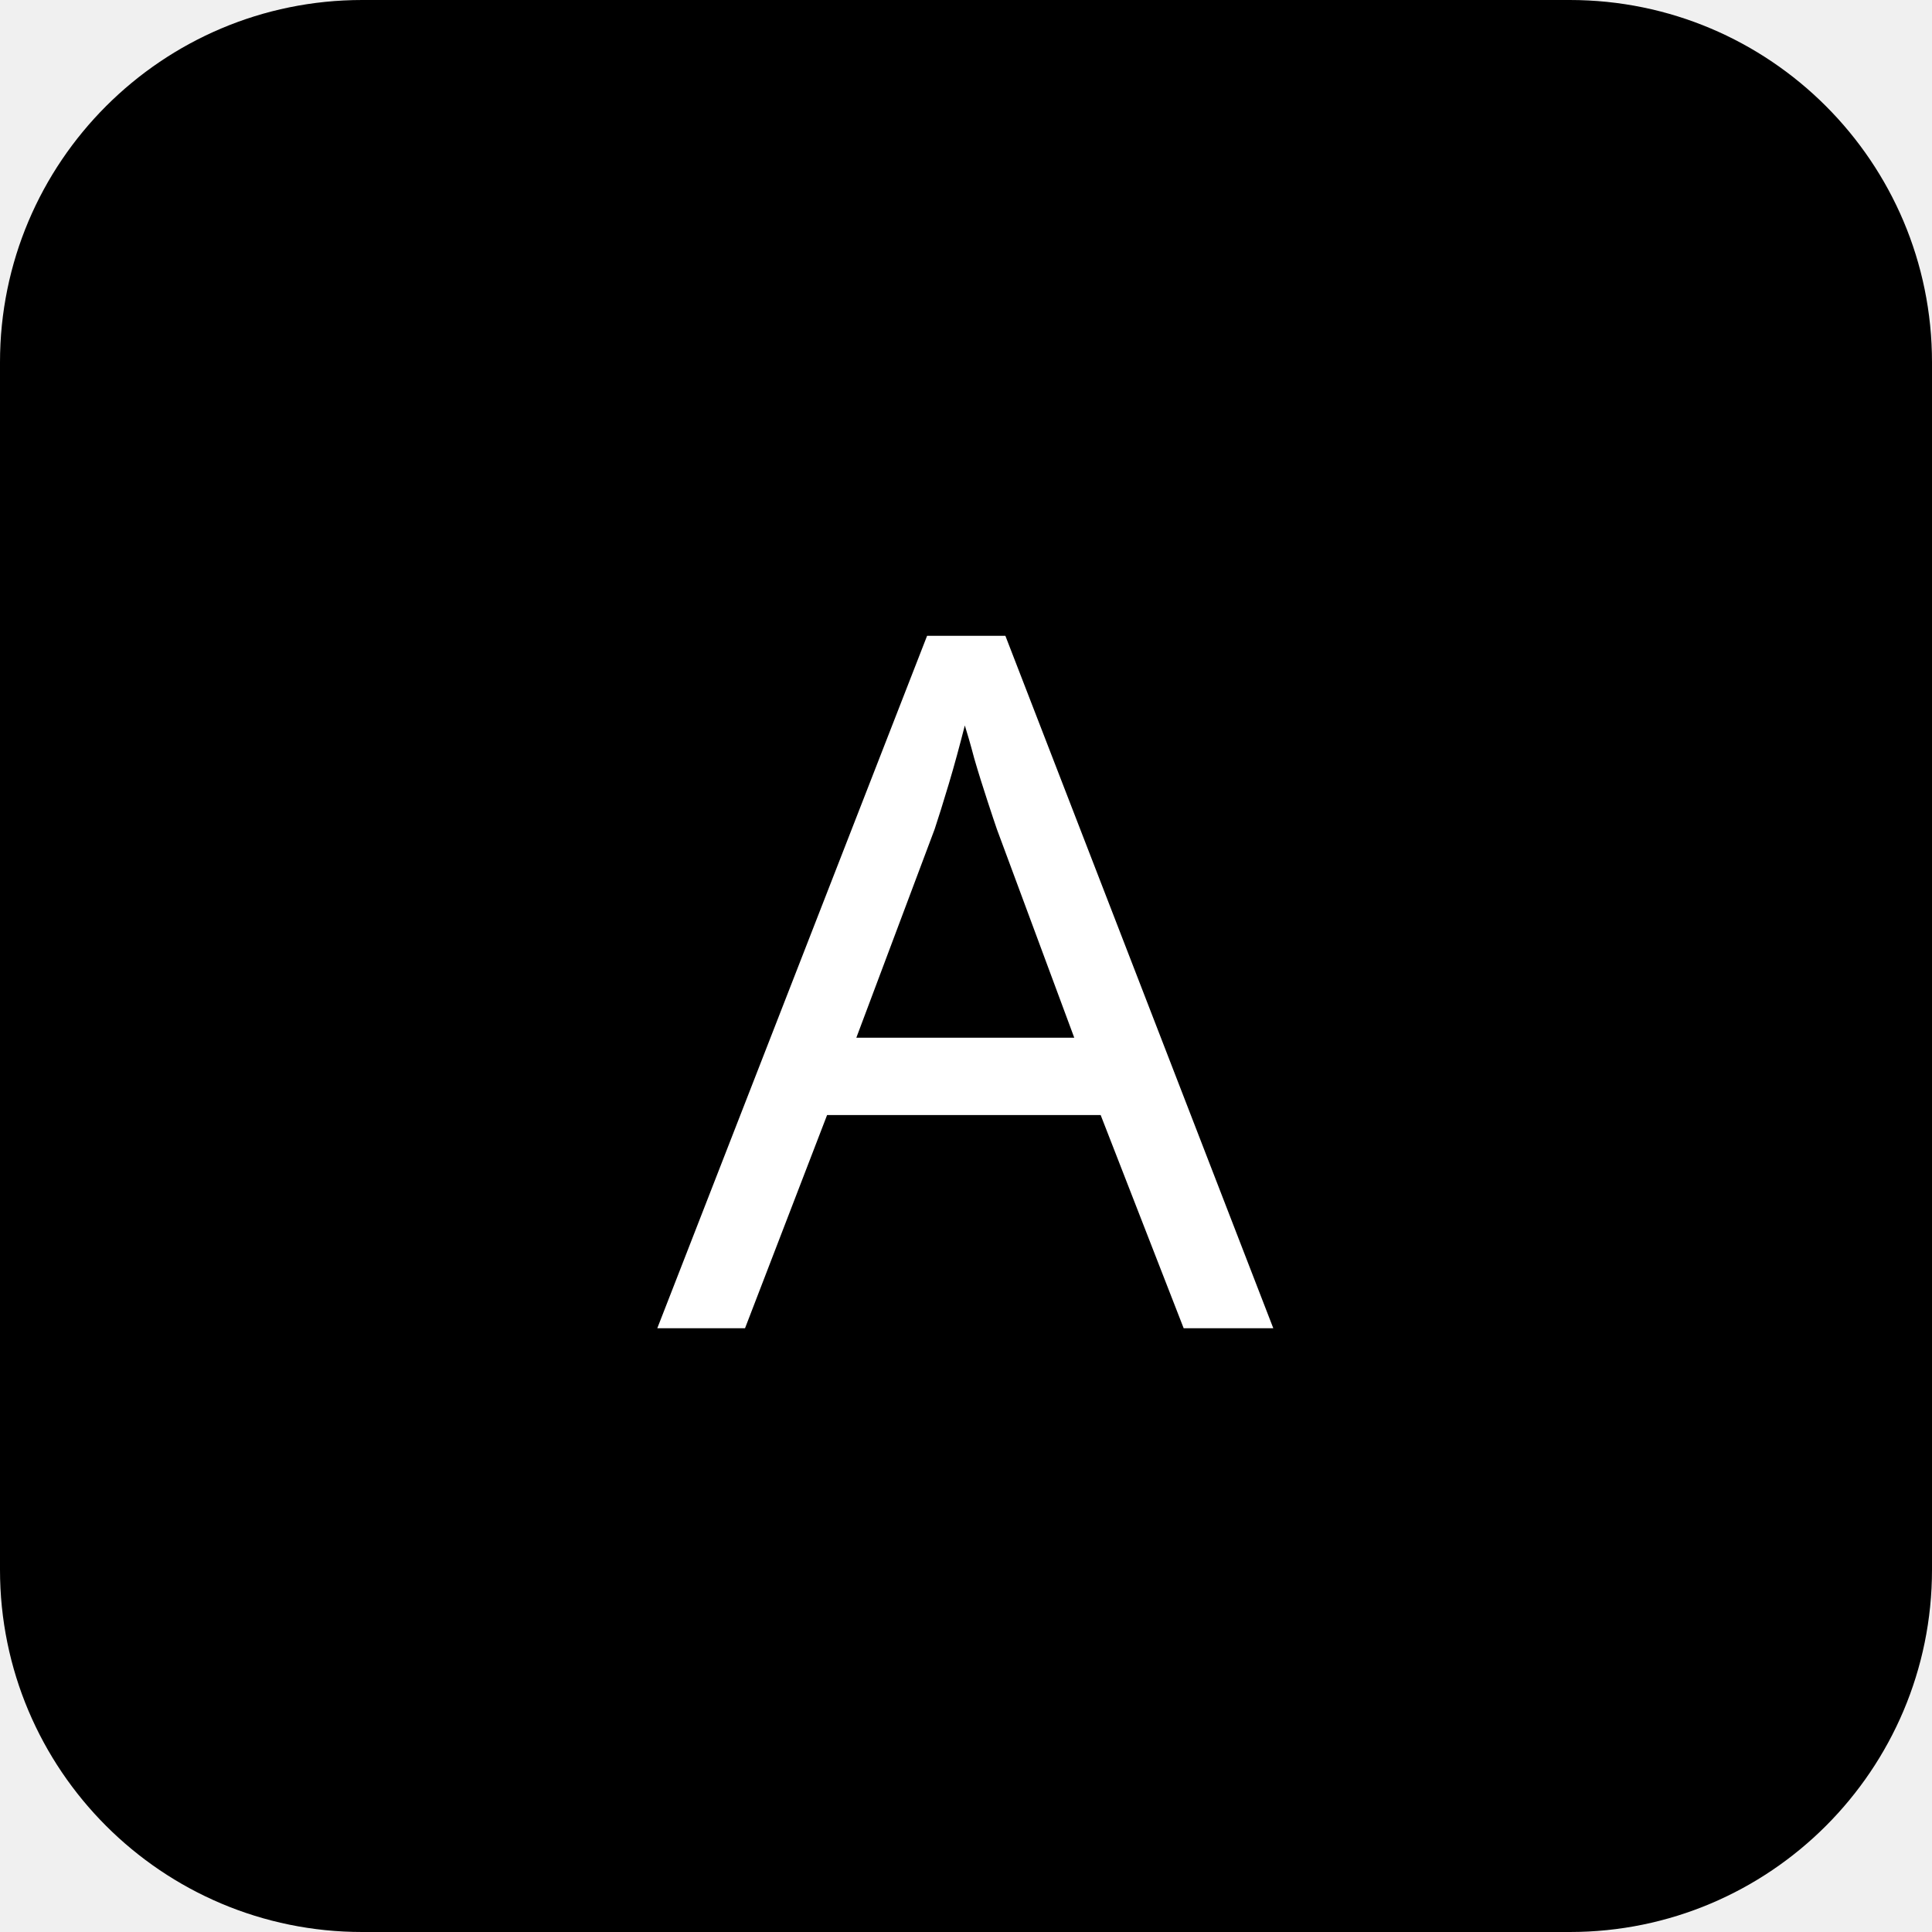
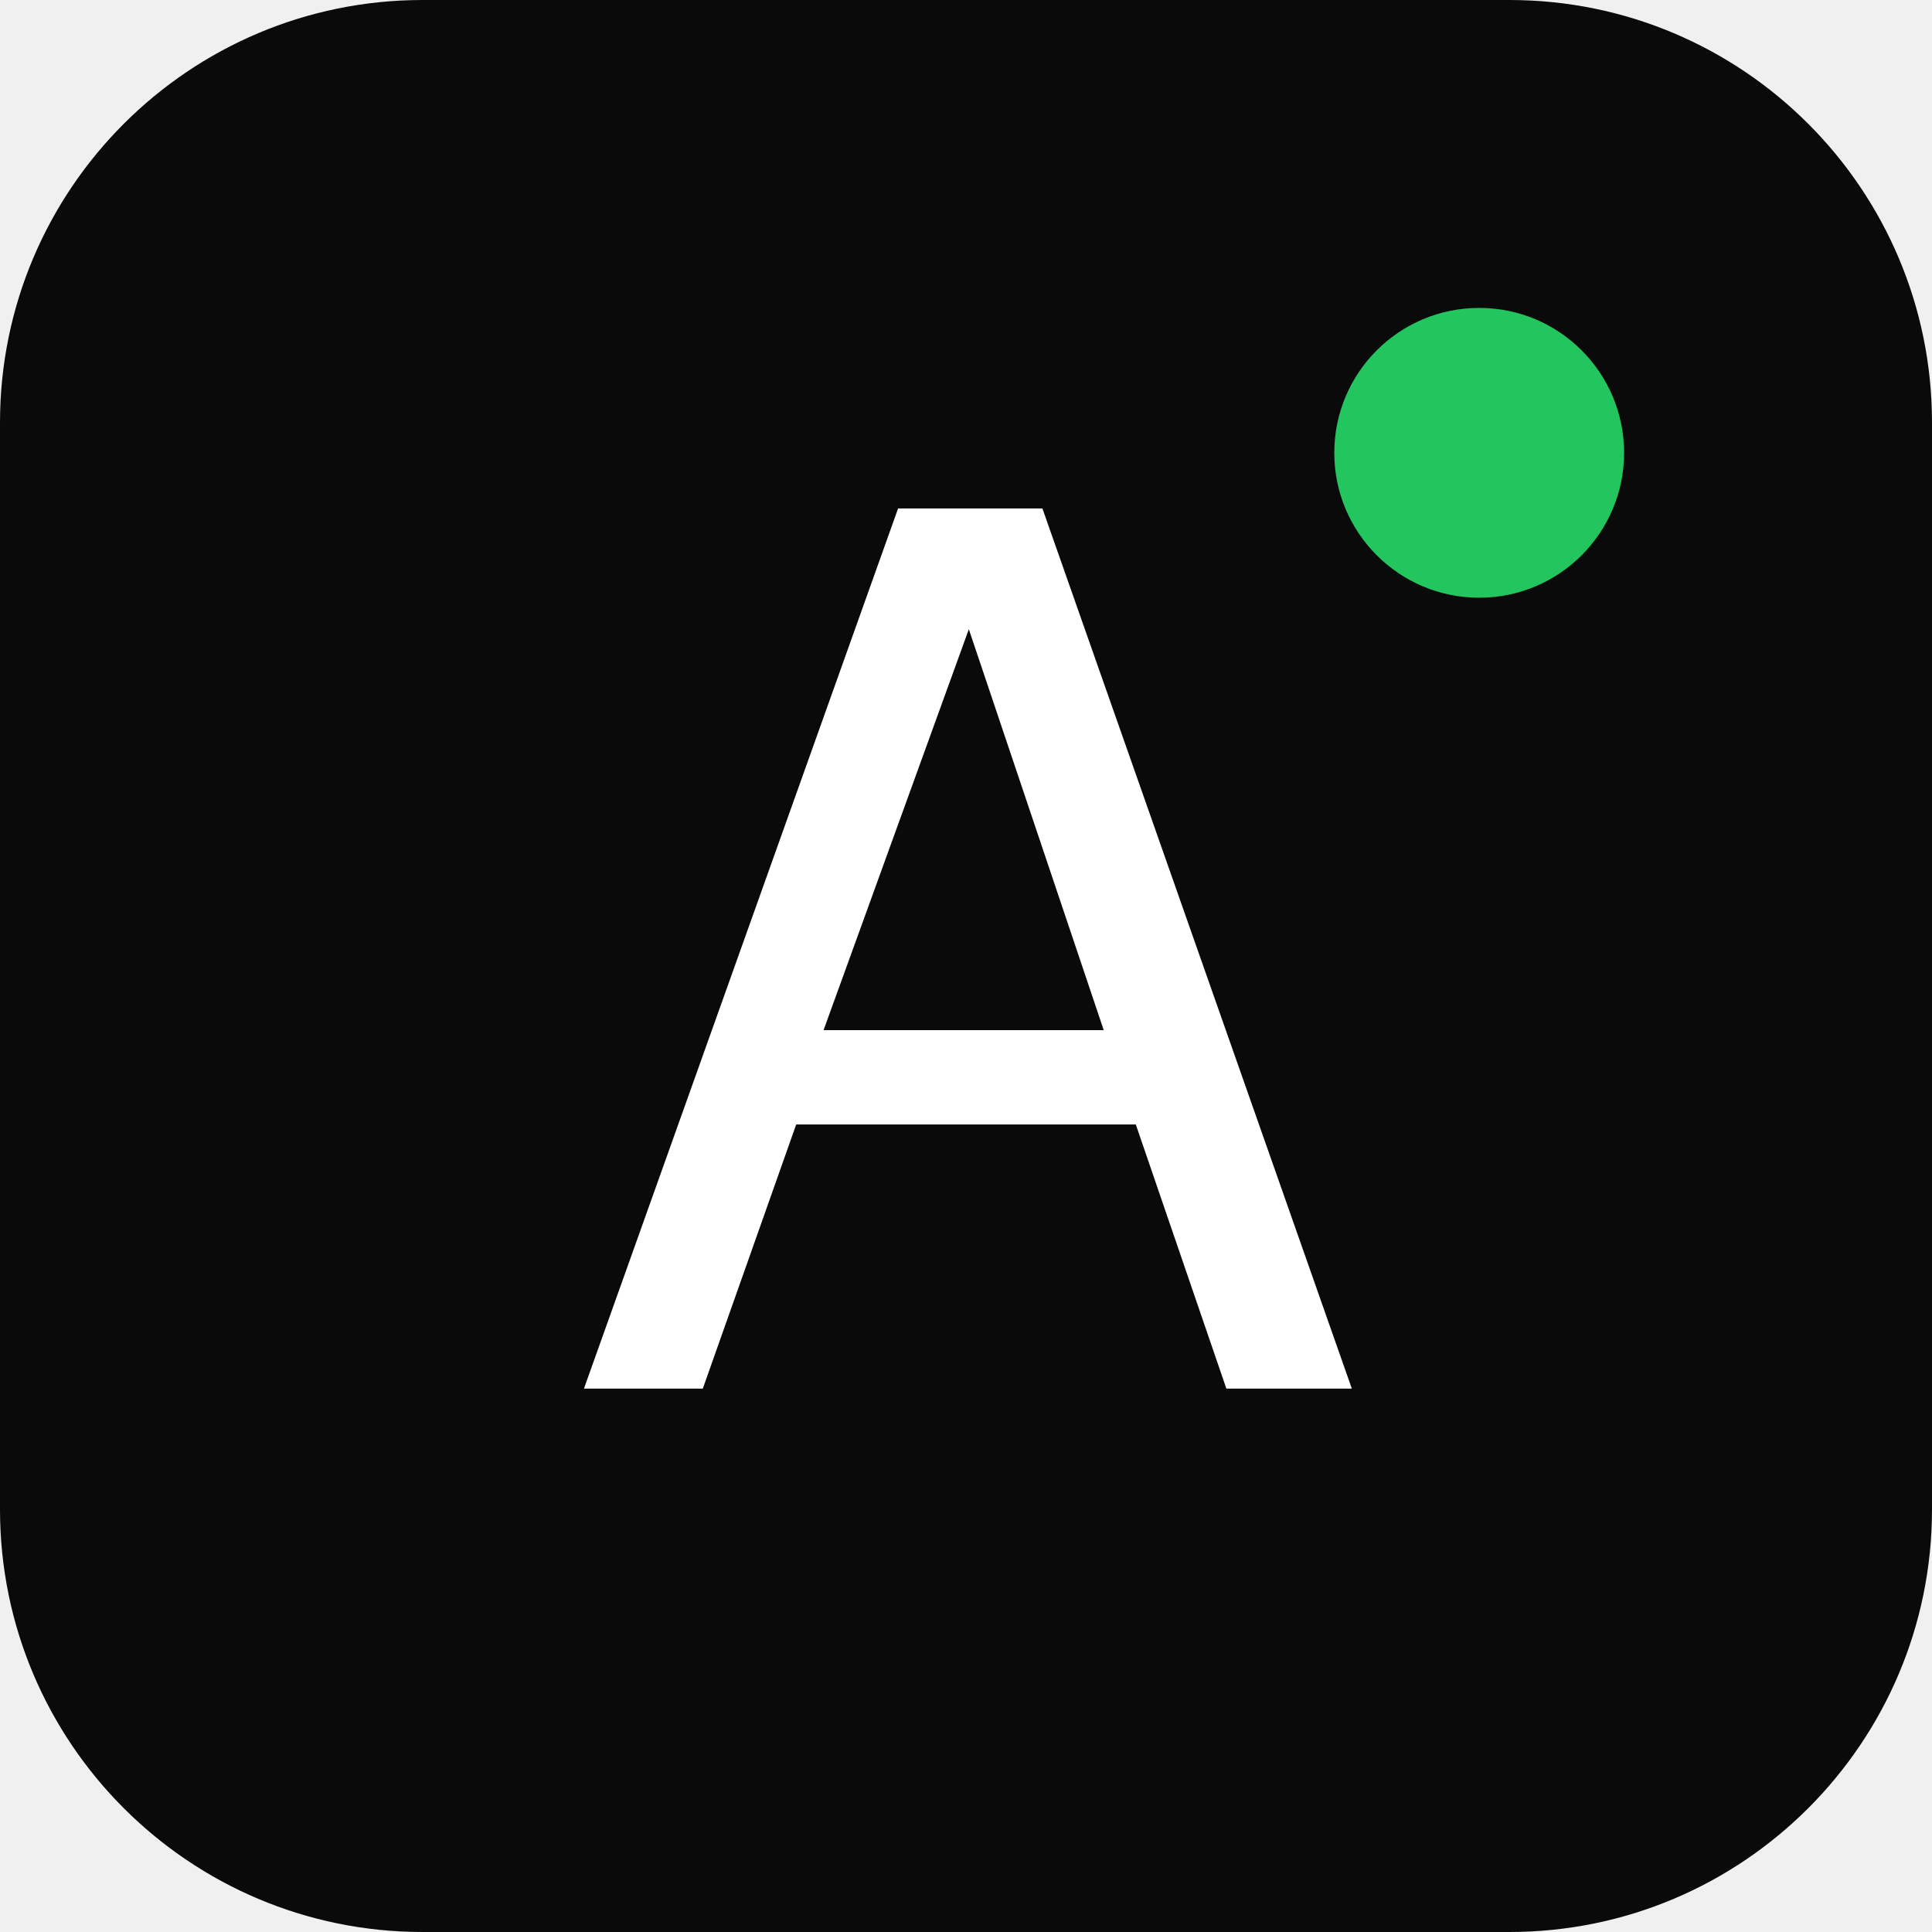
<svg xmlns="http://www.w3.org/2000/svg" viewBox="0 0 32 32">
-   <rect width="32" height="32" rx="6" fill="#000" />
-   <text x="16" y="22" font-family="ui-sans-serif, system-ui" font-size="16" font-weight="200" text-anchor="middle" fill="#fff" letter-spacing="-1">A</text>
+   <rect width="32" height="32" rx="7" fill="#0a0a0a" />
+   <text x="16" y="23" font-family="Helvetica Neue, Helvetica, Arial, sans-serif" font-size="20" font-weight="300" text-anchor="middle" fill="#ffffff" letter-spacing="-0.5">A</text>
+   <circle cx="24.5" cy="7.5" r="2.4" fill="#22c55e" />
</svg>
